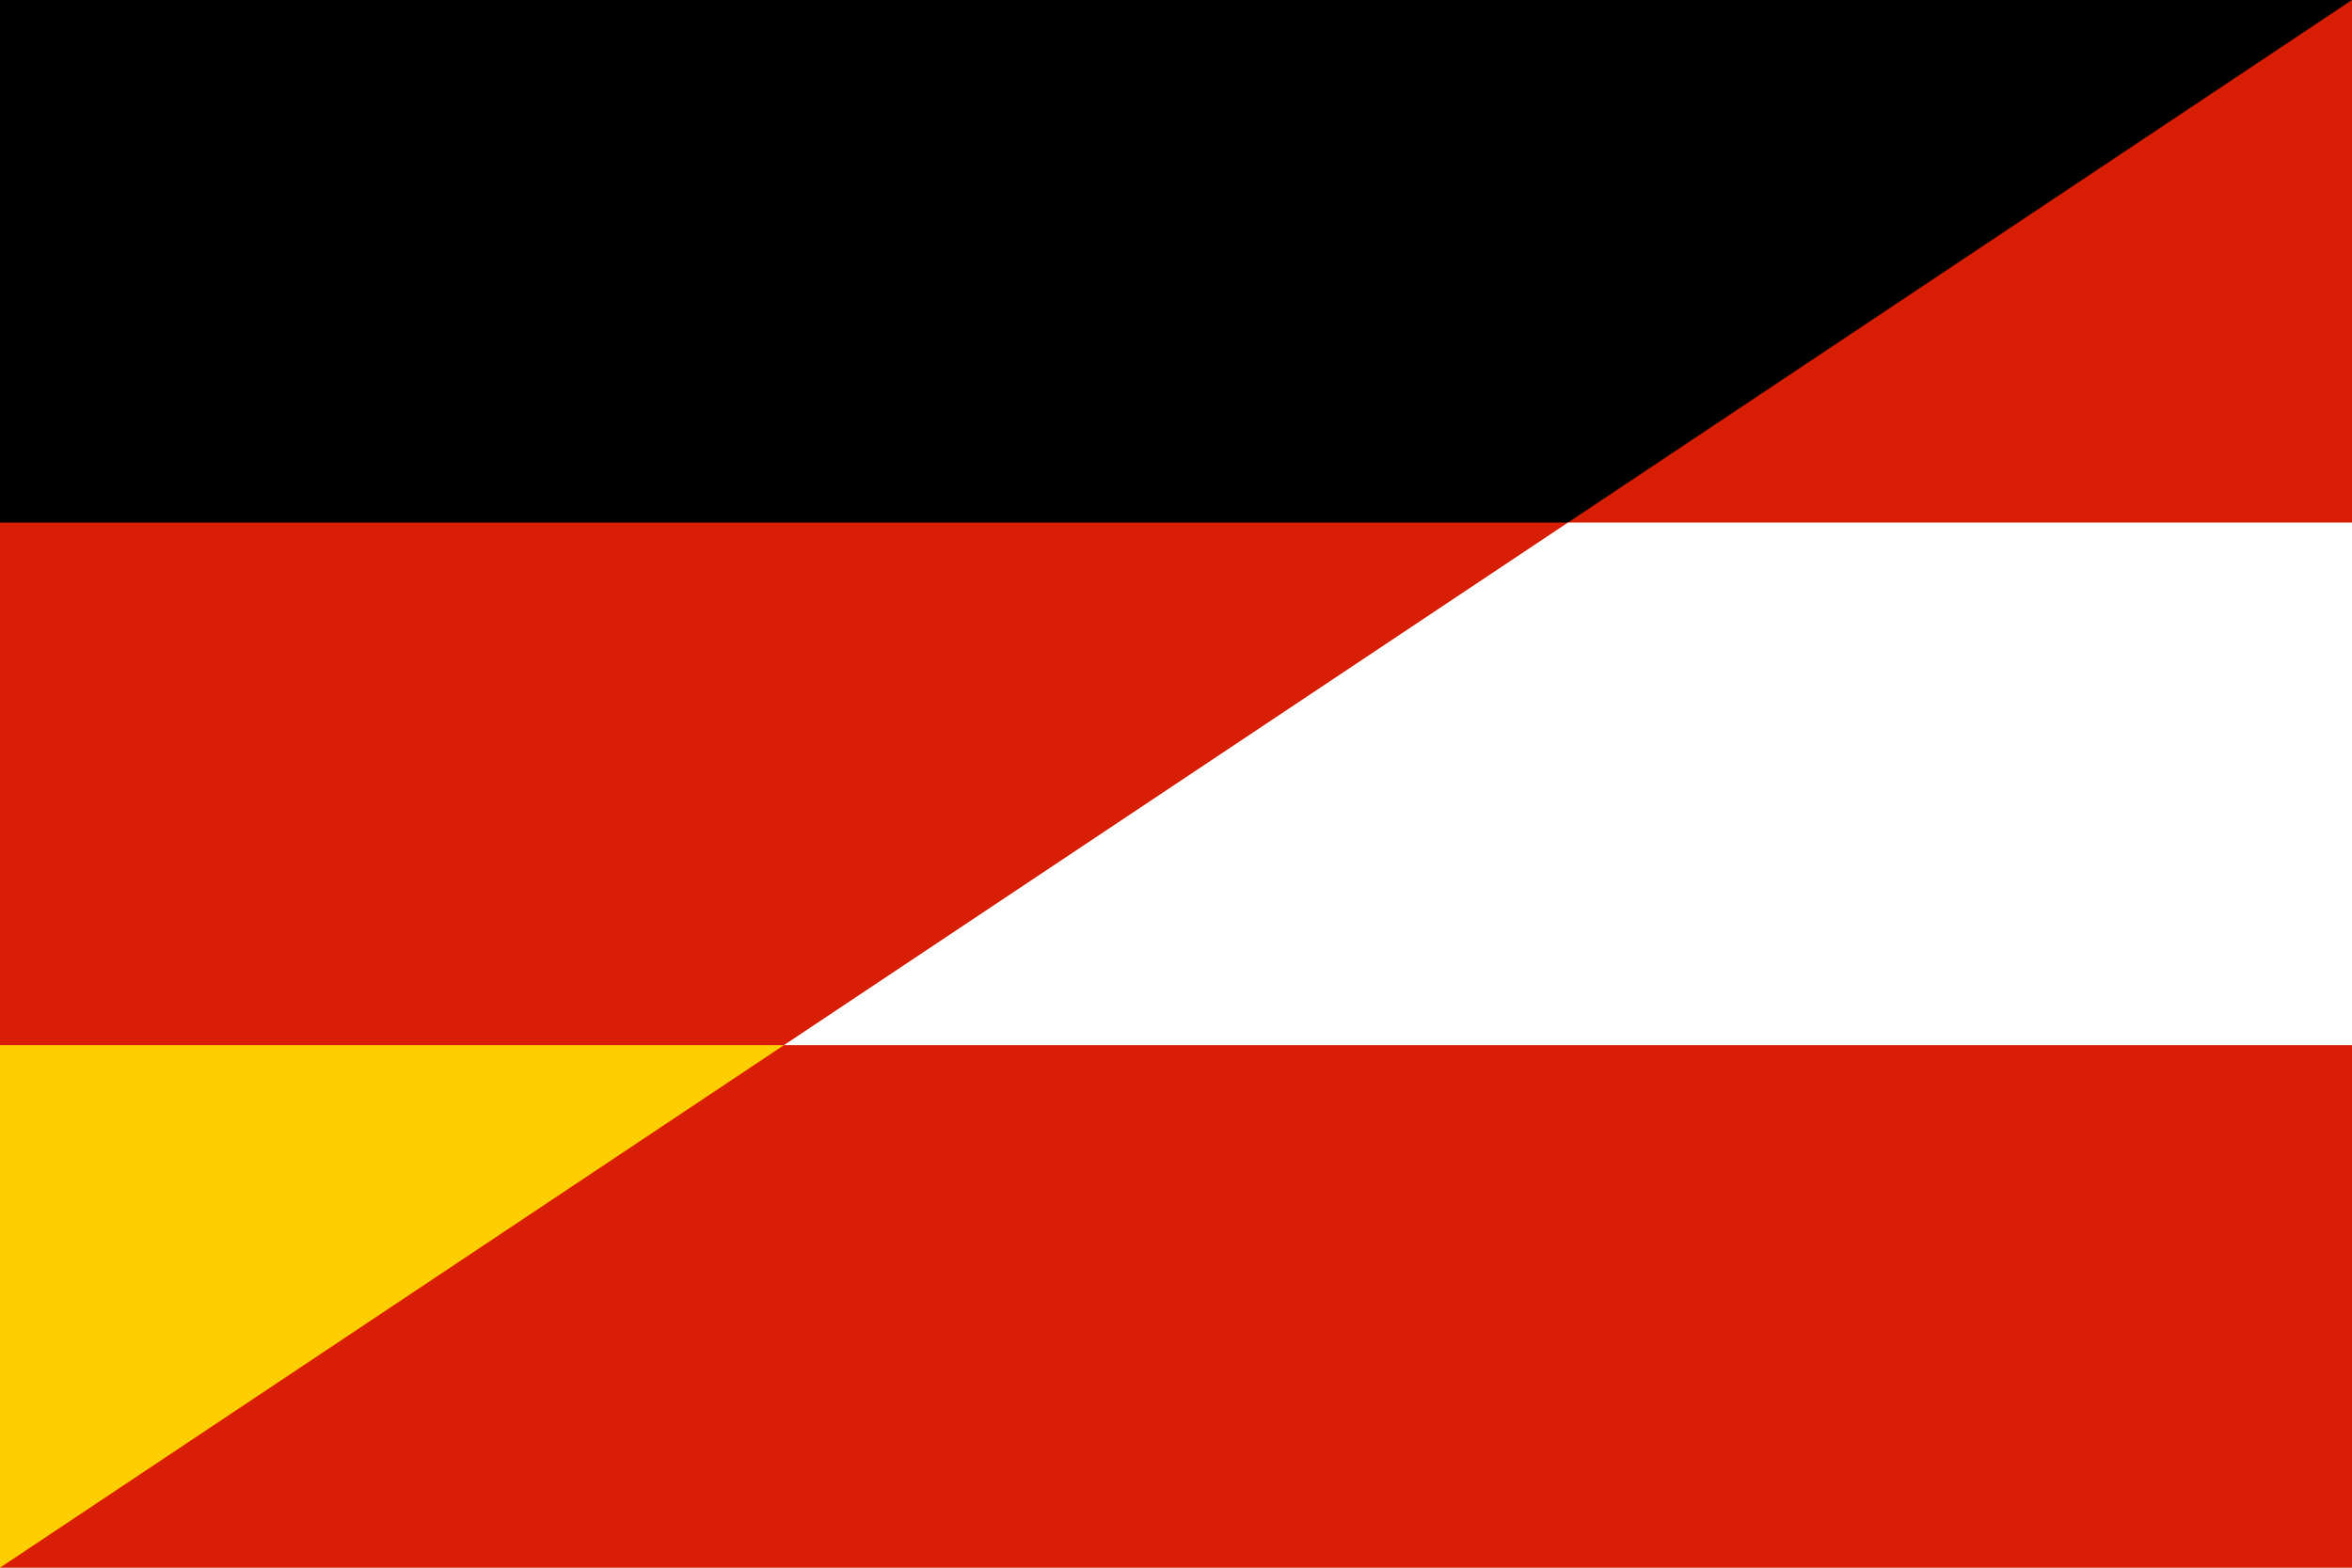
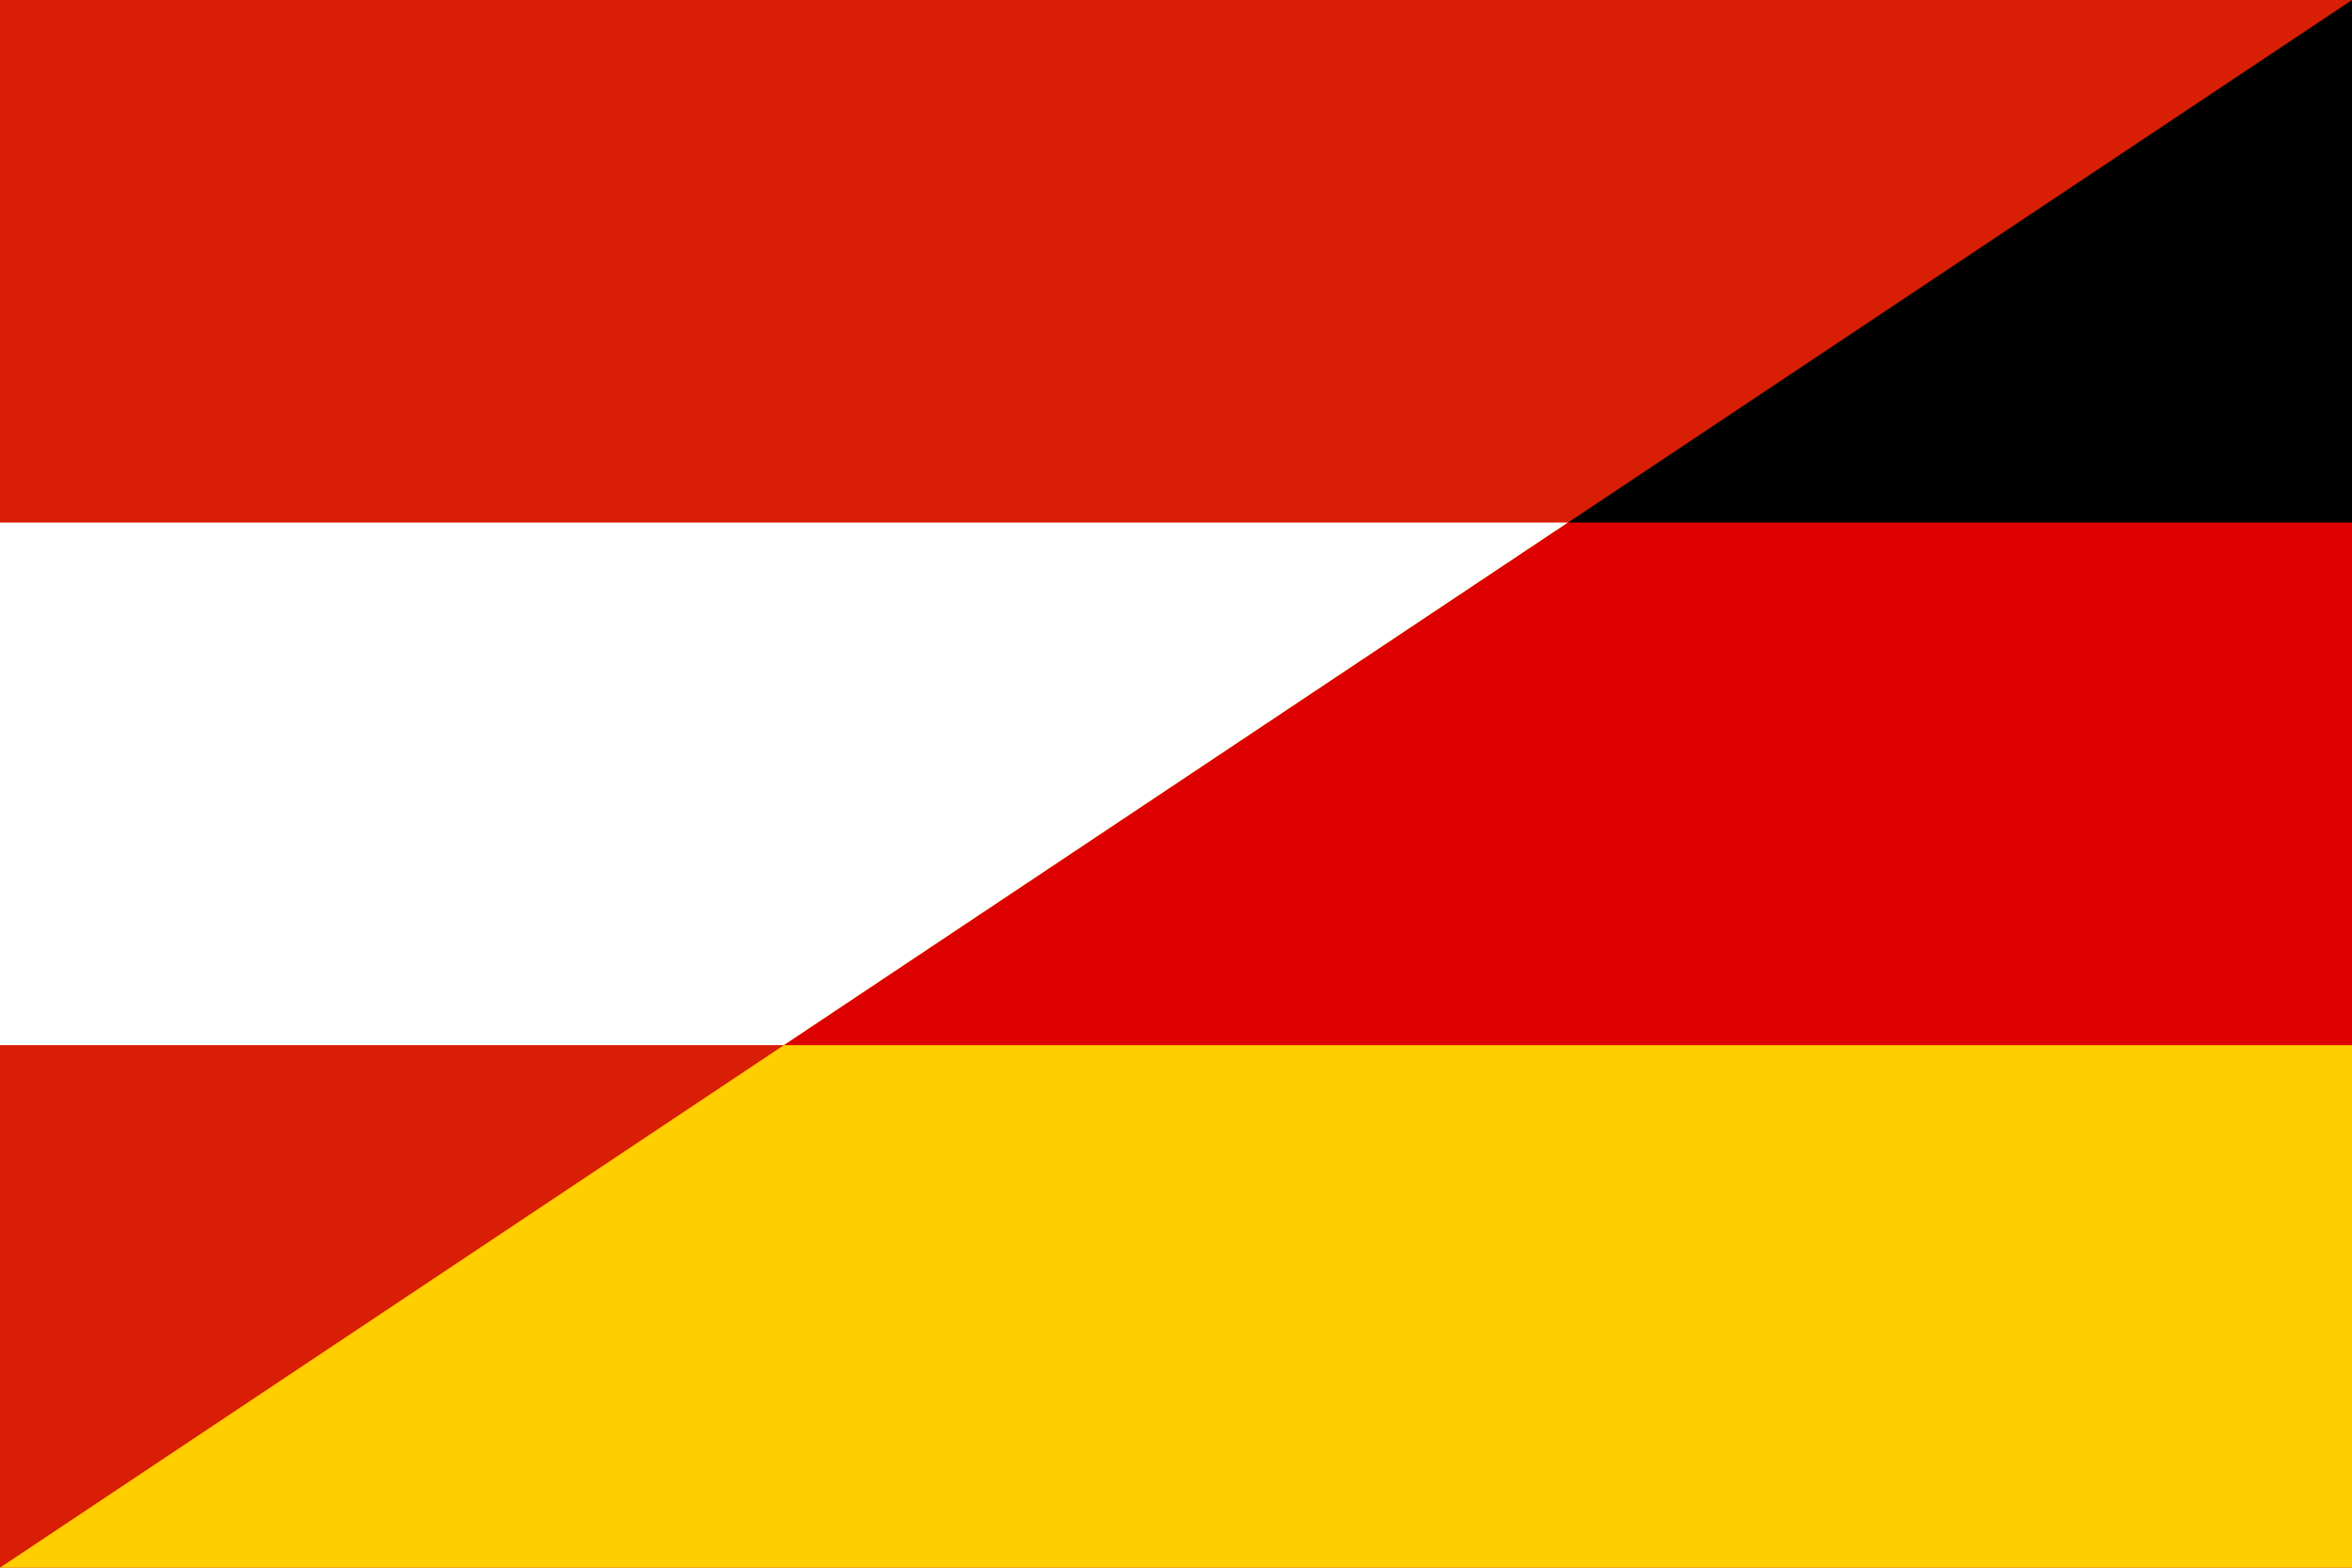
- <svg xmlns="http://www.w3.org/2000/svg" version="1.0" width="2700" height="1800">
-   <rect width="2700" height="1800" fill="#d81e05" />
-   <path d="M 2700,0 H 0 V 600 H 1800 z" fill="#000" />
-   <path d="M 1800,600 H 2700 V 1200 H 900 z" fill="#fff" />
-   <path d="M 900,1200 H 0 V 1800 z" fill="#ffce00" />
+ <svg xmlns="http://www.w3.org/2000/svg" width="900" height="600">
+   <rect width="900" height="600" fill="#d81e05" />
+   <rect width="900" height="200" fill="#fff" y="200" />
+   <polygon id="gold_stripe" points="0 600 900 0 900 600" fill="#FFCE00" />
+   <polygon id="red_stripe" points="300 400 900 0 900 400" fill="#D00" />
+   <polygon id="black_stripe" points="600 200 900 0 900 200" fill="#000" />
</svg>
